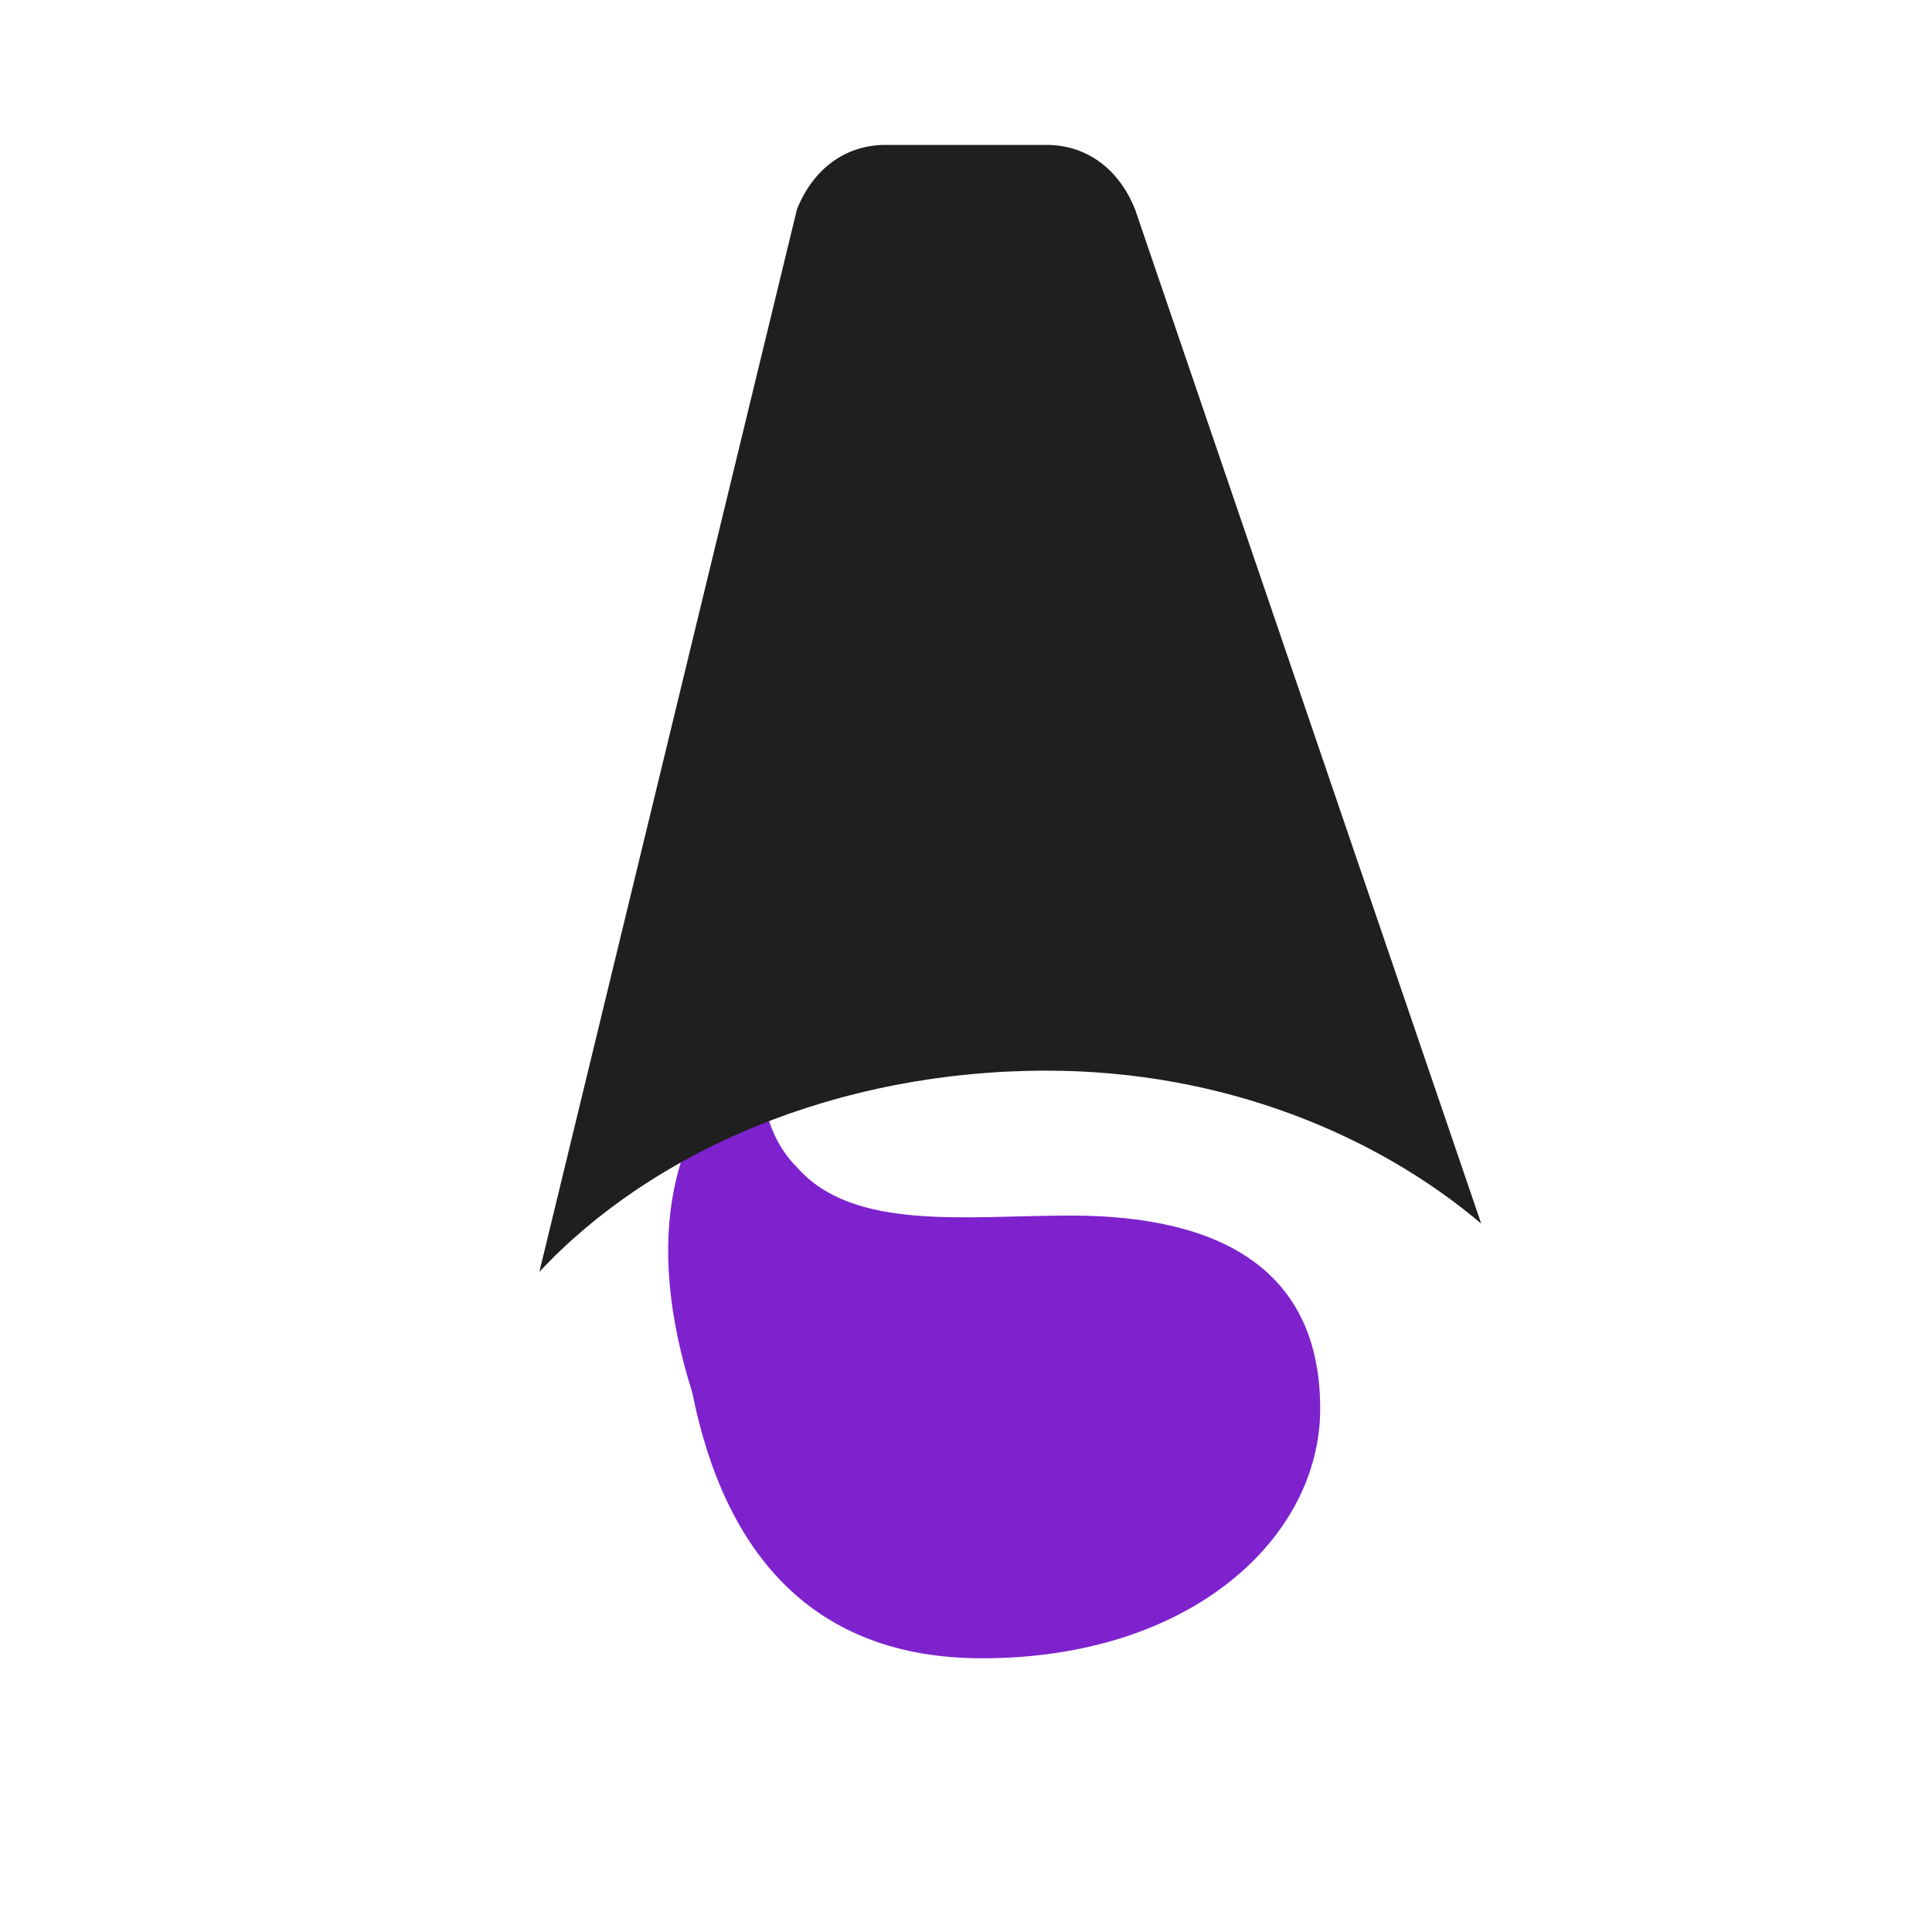
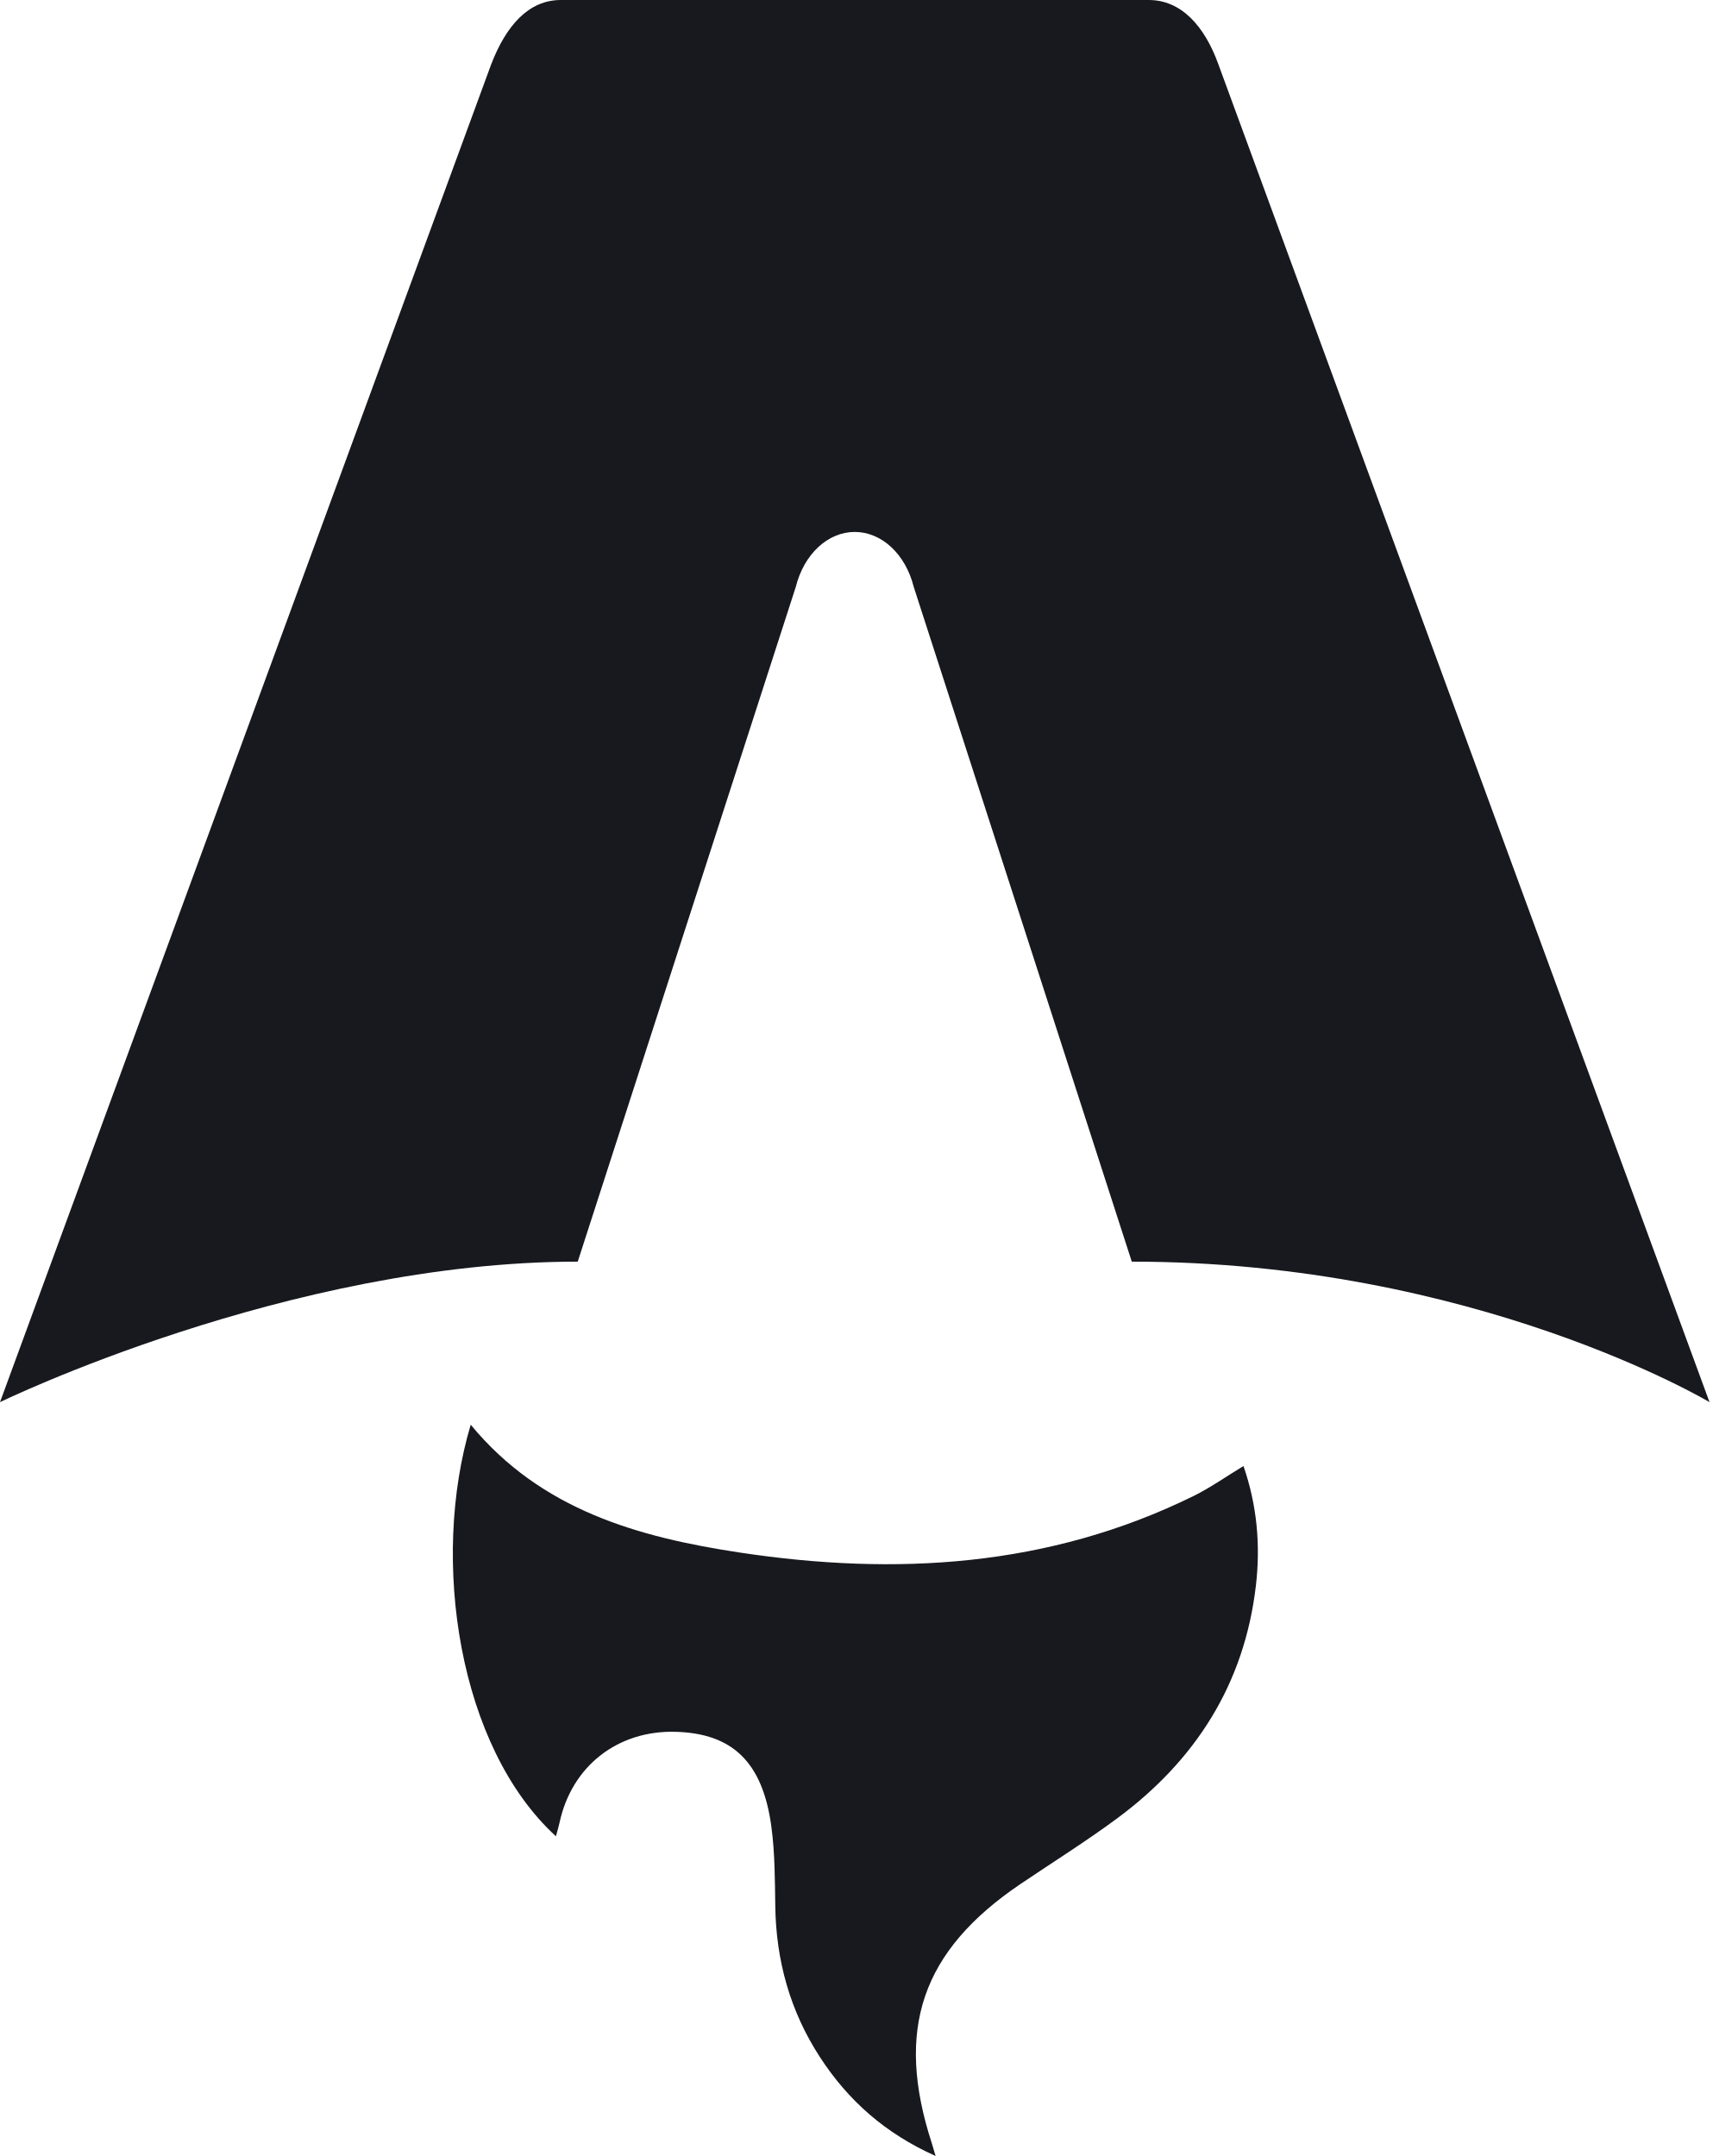
- <svg xmlns="http://www.w3.org/2000/svg" viewBox="0 0 24 24" width="24" height="24">
-   <path d="M8.6 17.3c-.6-1.9-.3-3.4.9-4.4-.1.6 0 1.2.4 1.6.7.8 2.1.6 3.4.6 1.9 0 3.1.7 3.1 2.4 0 1.6-1.6 3.1-4.2 3.1-2.1 0-3.2-1.3-3.6-3.3z" fill="#7E22CE" />
-   <path d="M9.9 2.6c.2-.5.6-.8 1.1-.8h2c.5 0 .9.3 1.1.8l4.3 12.6c-1.3-1.1-3.2-1.9-5.4-1.9-2.6 0-4.9 1-6.3 2.5L9.9 2.6z" fill="#1F1F1F" />
+ <svg xmlns="http://www.w3.org/2000/svg" fill="none" viewBox="0 0 85 107">
+   <path fill="#17191E" d="M27.59 91.136c-4.834-4.418-6.246-13.703-4.232-20.429 3.492 4.241 8.33 5.584 13.342 6.343 7.737 1.17 15.336.732 22.523-2.804.822-.405 1.582-.943 2.48-1.489.675 1.957.85 3.932.615 5.943-.573 4.896-3.01 8.678-6.885 11.545-1.55 1.147-3.19 2.172-4.79 3.253-4.917 3.323-6.247 7.22-4.4 12.888.044.139.084.277.183.614-2.51-1.124-4.344-2.76-5.742-4.911-1.475-2.27-2.177-4.78-2.214-7.498-.019-1.322-.019-2.656-.197-3.96-.434-3.178-1.926-4.601-4.737-4.683-2.884-.084-5.166 1.699-5.771 4.507-.046.216-.113.429-.18.68l.004.001ZM0 69.587s14.314-6.973 28.668-6.973L39.49 29.12c.405-1.62 1.588-2.72 2.924-2.72 1.335 0 2.518 1.1 2.924 2.72L56.16 62.614c17 0 28.668 6.973 28.668 6.973S60.514 3.352 60.467 3.219C59.769 1.261 58.591 0 57.003 0H27.827c-1.588 0-2.718 1.261-3.464 3.22C24.311 3.35 0 69.586 0 69.586Z" />
</svg>
